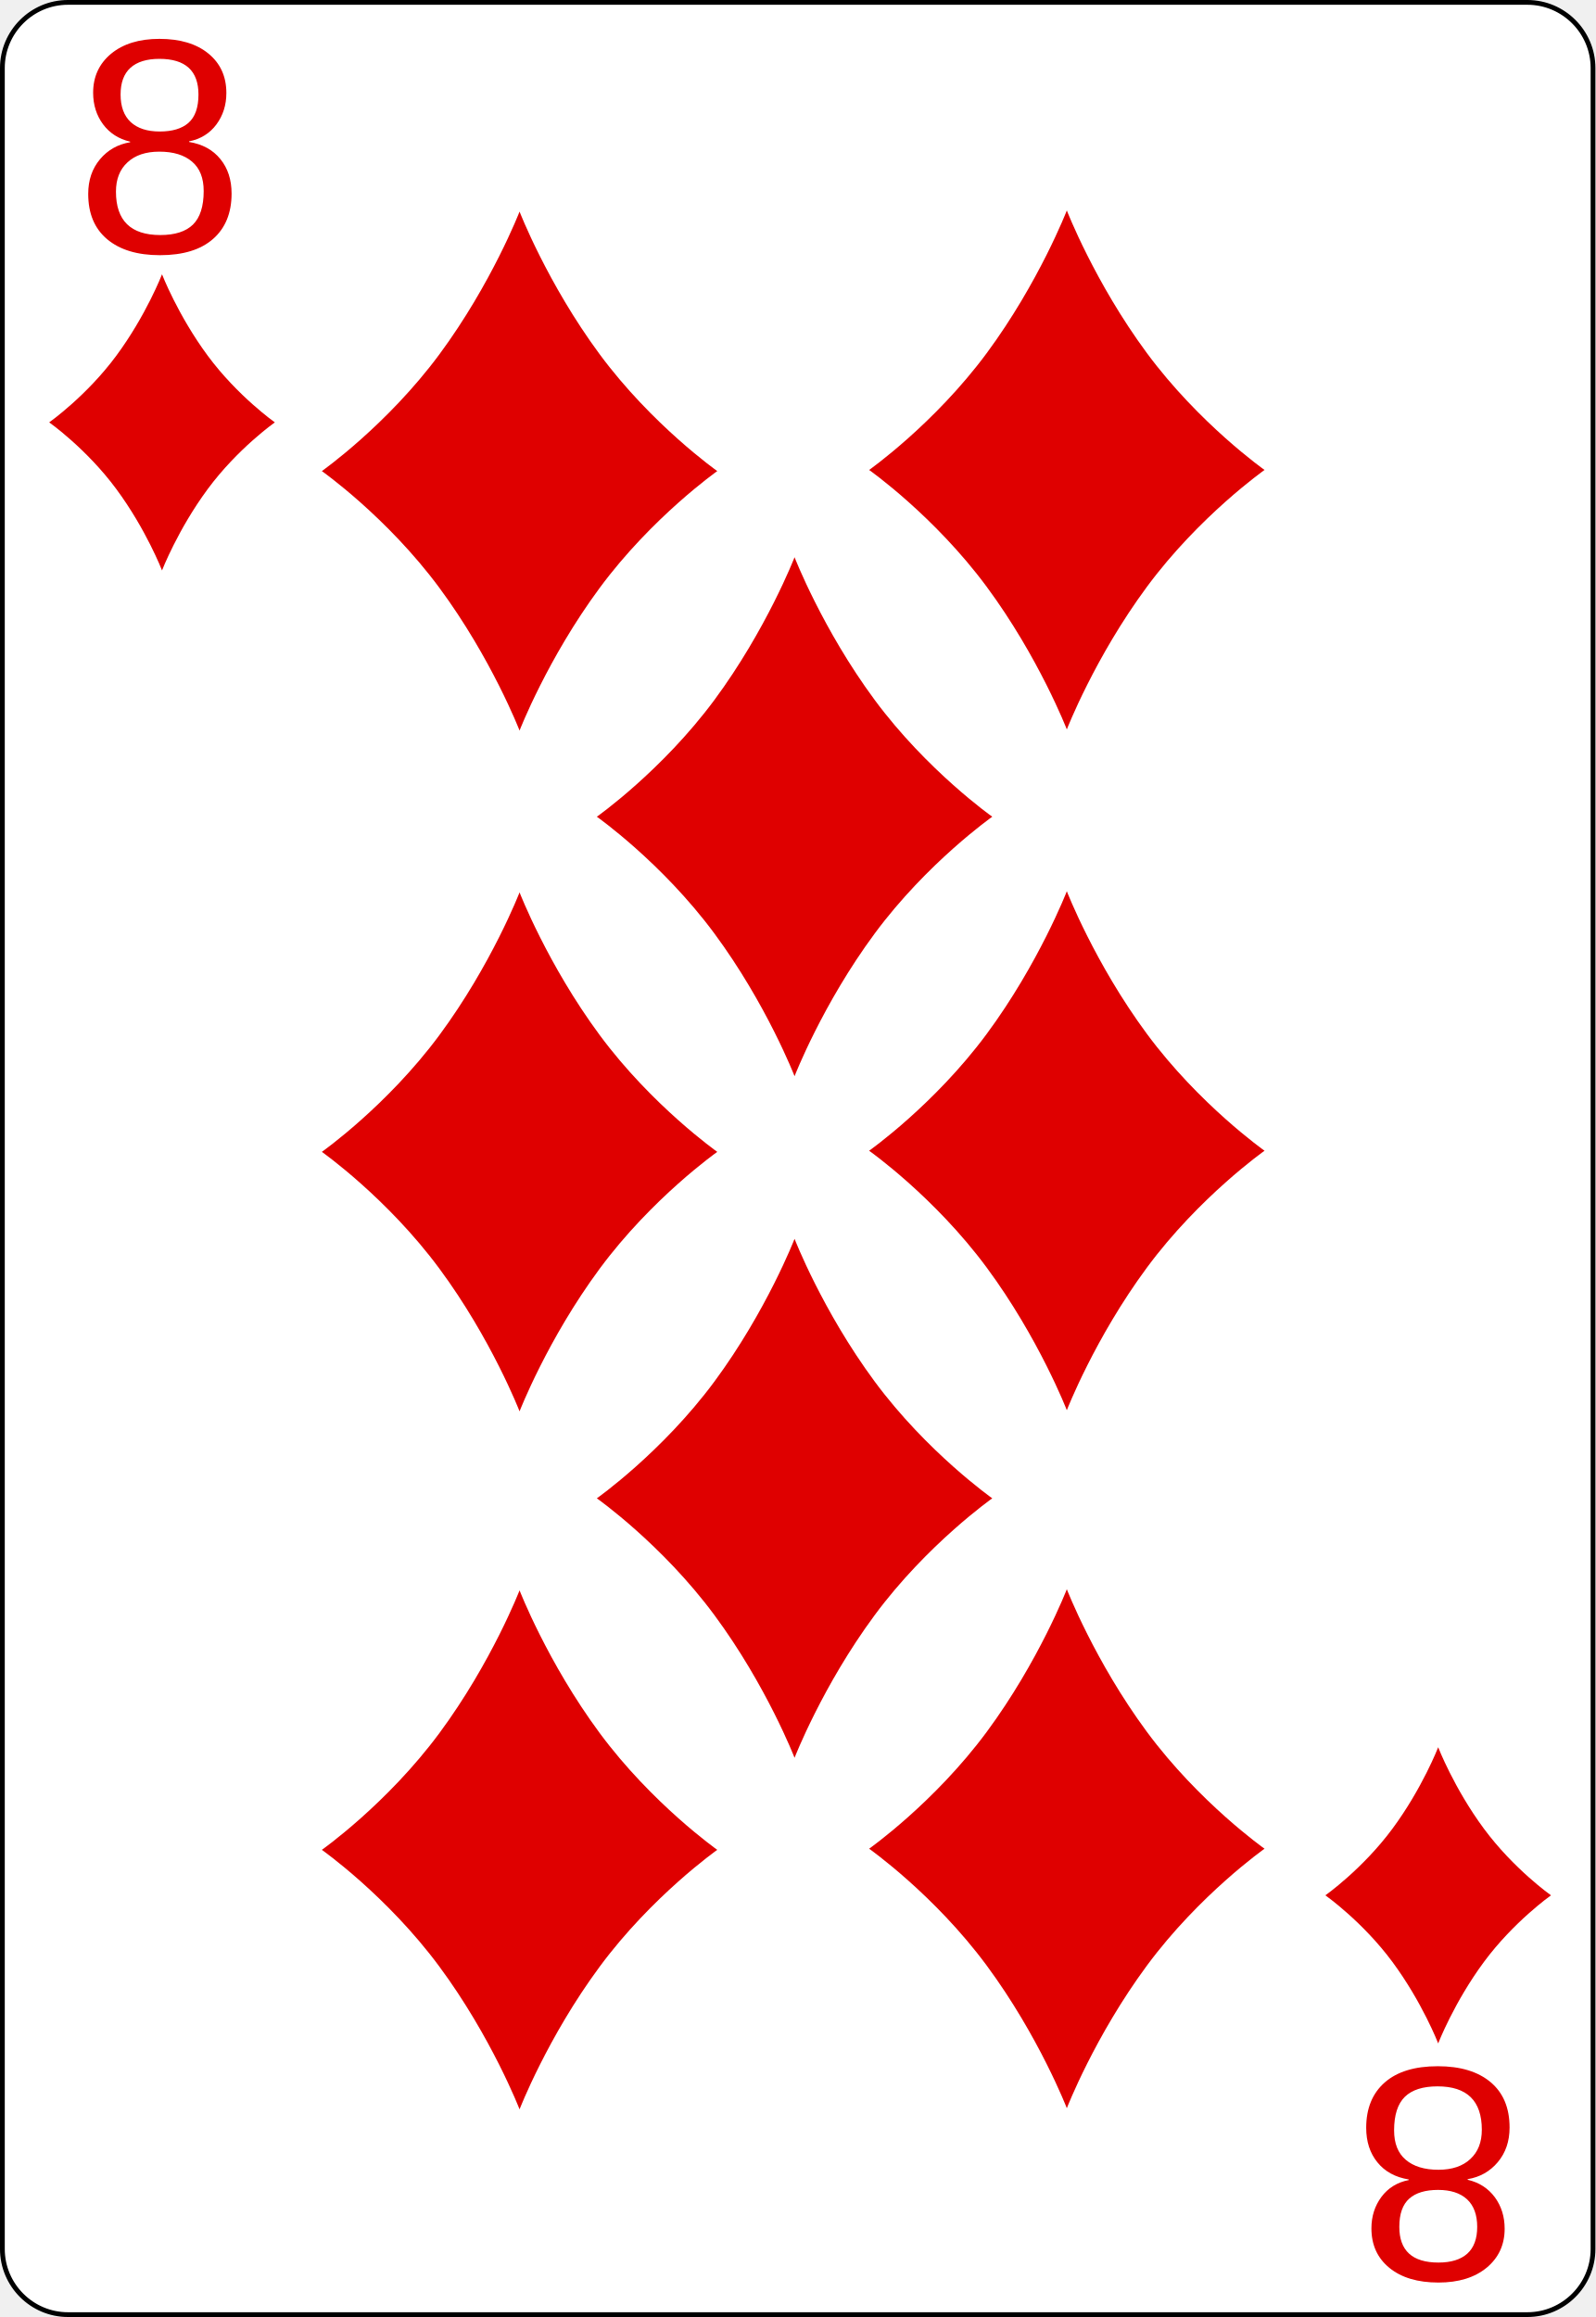
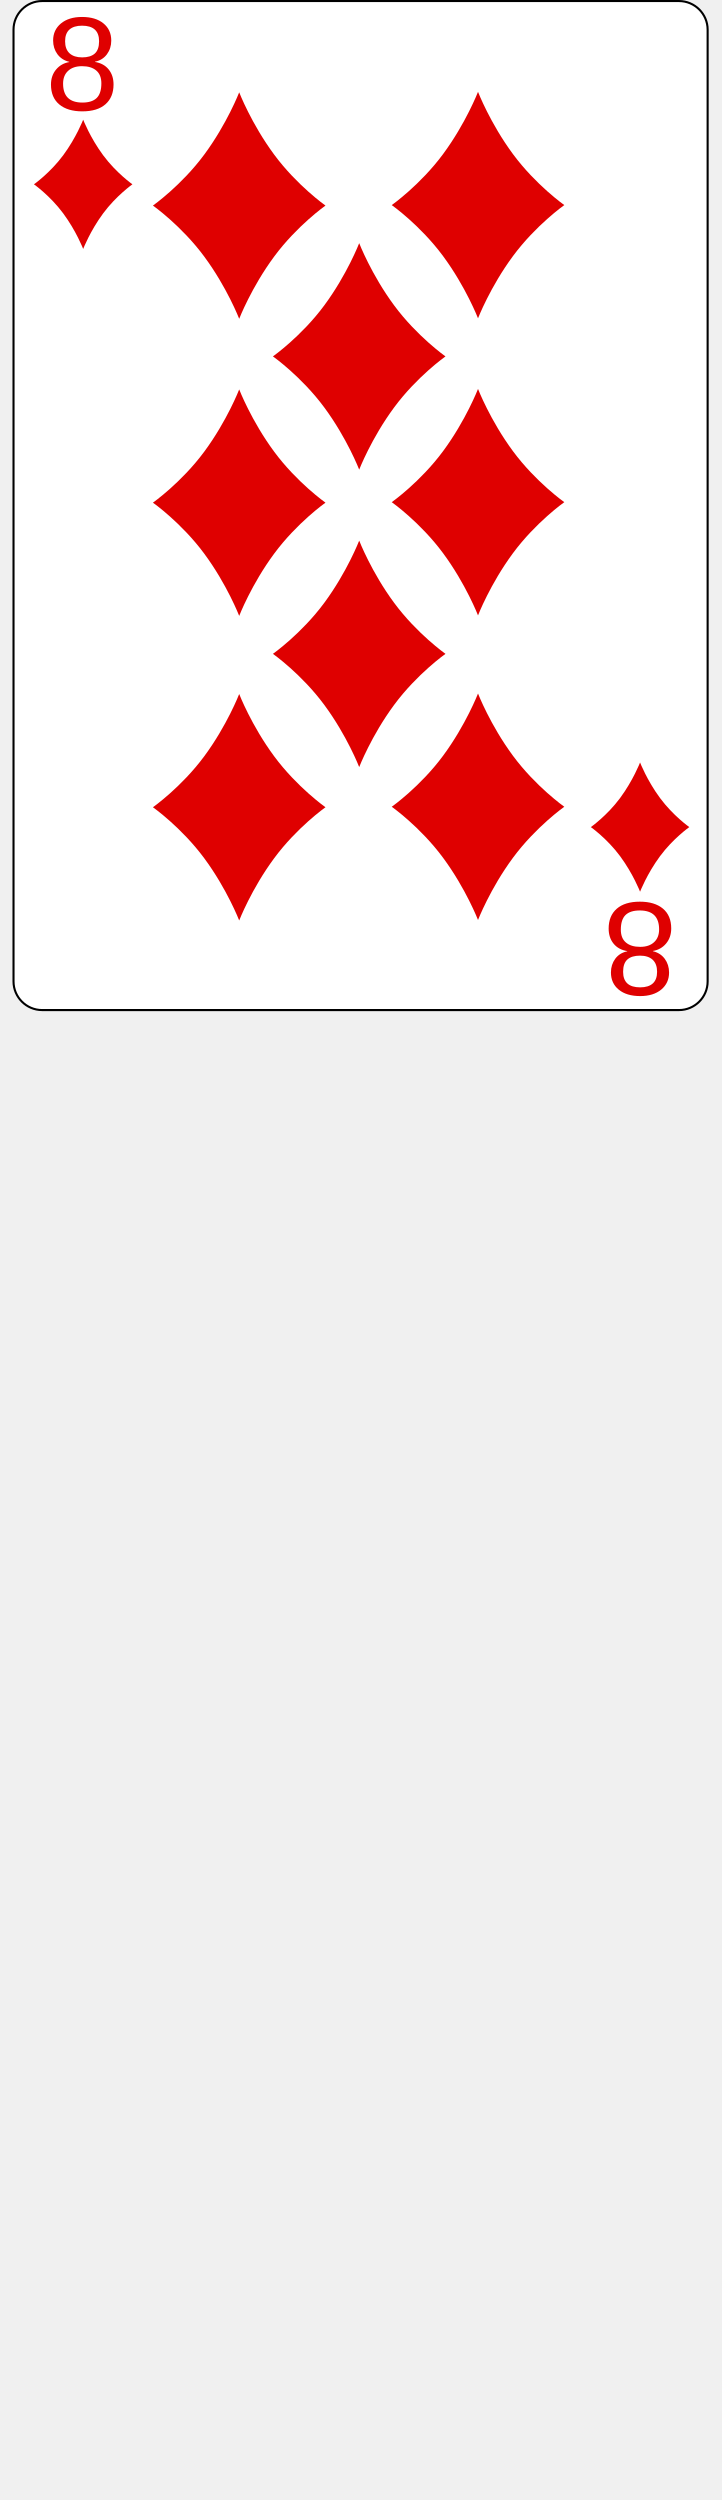
- <svg xmlns="http://www.w3.org/2000/svg" xmlns:xlink="http://www.w3.org/1999/xlink" width="167.087pt" height="242.667pt" viewBox="0 0 167.087 242.667" xml:space="preserve" id="svg2" version="1.1">
+ <svg xmlns="http://www.w3.org/2000/svg" xmlns:xlink="http://www.w3.org/1999/xlink" width="70pt" height="242.667pt" viewBox="0 0 167.087 600" xml:space="preserve" id="svg2" version="1.1">
  <defs id="defs41">
    <radialGradient xlink:href="#linearGradient3773" id="radialGradient3781" cx="-0.158" cy="-8.835" fx="-0.158" fy="-8.835" r="8" gradientTransform="matrix(-1.584269,-0.02349808,0.03071979,-2.477574,-0.2485638,-26.71351)" gradientUnits="userSpaceOnUse" />
    <linearGradient id="linearGradient3773">
      <stop style="stop-color:#000000;stop-opacity:1;" offset="0" id="stop3775" />
      <stop style="stop-color:#000000;stop-opacity:0.649;" offset="1" id="stop3777" />
    </linearGradient>
    <radialGradient xlink:href="#linearGradient3773" id="radialGradient3957" cx="-0.158" cy="-8.835" fx="-0.158" fy="-8.835" r="8" gradientTransform="matrix(-1.584269,-0.02349808,0.03071979,-2.477574,-0.2485638,-26.71351)" gradientUnits="userSpaceOnUse" />
    <linearGradient id="linearGradient3959">
      <stop style="stop-color:#000000;stop-opacity:1;" offset="0" id="stop3961" />
      <stop style="stop-color:#000000;stop-opacity:0.649;" offset="1" id="stop3963" />
    </linearGradient>
    <radialGradient r="81.903" fy="509.476" fx="168.025" cy="509.476" cx="168.025" gradientTransform="matrix(1.25656,-0.7774064,0.3366382,0.5361257,-221.2021,359.2426)" gradientUnits="userSpaceOnUse" id="radialGradient3975" xlink:href="#linearGradient3784-4" />
    <linearGradient id="linearGradient3784-4">
      <stop style="stop-color:#ffffff;stop-opacity:0.435;" offset="0" id="stop3786-8" />
      <stop style="stop-color:#000000;stop-opacity:0;" offset="1" id="stop3788-6" />
    </linearGradient>
    <radialGradient xlink:href="#linearGradient3784-4-5" id="radialGradient3929" gradientUnits="userSpaceOnUse" gradientTransform="matrix(1.25656,-0.7774064,0.3366382,0.5361257,-221.2021,359.2426)" cx="168.025" cy="509.476" fx="168.025" fy="509.476" r="81.903" />
    <linearGradient id="linearGradient3784-4-5">
      <stop style="stop-color:#ffffff;stop-opacity:0.489;" offset="0" id="stop3786-8-0" />
      <stop style="stop-color:#000000;stop-opacity:0;" offset="1" id="stop3788-6-3" />
    </linearGradient>
    <radialGradient xlink:href="#linearGradient3784-4-1" id="radialGradient3927" gradientUnits="userSpaceOnUse" gradientTransform="matrix(1.25656,-0.7774064,0.3366382,0.5361257,-221.2021,359.2426)" cx="168.025" cy="509.476" fx="168.025" fy="509.476" r="81.903" />
    <linearGradient id="linearGradient3784-4-1">
      <stop style="stop-color:#ffffff;stop-opacity:0.237;" offset="0" id="stop3786-8-03" />
      <stop style="stop-color:#000000;stop-opacity:0;" offset="1" id="stop3788-6-6" />
    </linearGradient>
    <linearGradient id="linearGradient3768">
      <stop style="stop-color:#df0000;stop-opacity:1;" offset="0" id="stop3770" />
      <stop style="stop-color:#df0000;stop-opacity:0.672;" offset="1" id="stop3772" />
    </linearGradient>
    <linearGradient id="linearGradient3784-4-6">
      <stop style="stop-color:#ffffff;stop-opacity:0.313;" offset="0" id="stop3786-8-8" />
      <stop style="stop-color:#000000;stop-opacity:0;" offset="1" id="stop3788-6-8" />
    </linearGradient>
    <radialGradient r="81.903" fy="492.632" fx="159.354" cy="492.632" cx="159.354" gradientTransform="matrix(1.089478,-0.715138,0.4464527,0.6562658,-244.9333,290.9185)" gradientUnits="userSpaceOnUse" id="radialGradient4013-8" xlink:href="#linearGradient3784-4-2" />
    <linearGradient id="linearGradient3784-4-2">
      <stop style="stop-color:#ffffff;stop-opacity:0.29;" offset="0" id="stop3786-8-1" />
      <stop style="stop-color:#000000;stop-opacity:0;" offset="1" id="stop3788-6-5" />
    </linearGradient>
    <linearGradient id="linearGradient2984">
      <stop style="stop-color:#df0000;stop-opacity:1;" offset="0" id="stop2986" />
      <stop style="stop-color:#df0000;stop-opacity:0.641;" offset="1" id="stop2988" />
    </linearGradient>
    <linearGradient id="linearGradient3784-4-4">
      <stop style="stop-color:#ffffff;stop-opacity:0.435;" offset="0" id="stop3786-8-8-2" />
      <stop style="stop-color:#000000;stop-opacity:0;" offset="1" id="stop3788-6-1" />
    </linearGradient>
    <radialGradient r="81.903" fy="511.223" fx="171.487" cy="511.223" cx="171.487" gradientTransform="matrix(1.152989,-0.6739155,0.3948202,0.6754904,-233.6326,270.4008)" gradientUnits="userSpaceOnUse" id="radialGradient3100" xlink:href="#linearGradient3784-4-4" />
    <radialGradient xlink:href="#linearGradient2984" id="radialGradient3137" gradientUnits="userSpaceOnUse" gradientTransform="matrix(-1.122416,0.00551393,-0.00908973,-1.85031,-0.0293938,-10.2277)" cx="1.6632675e-13" cy="-3.234" fx="1.6632675e-13" fy="-3.234" r="8" />
  </defs>
  <g id="Layer_x0020_1" style="fill-rule:nonzero;clip-rule:nonzero;stroke:#000000;stroke-miterlimit:4;">
    <path style="fill:#FFFFFF;stroke-width:0.5;" d="M166.837,235.548c0,3.777-3.087,6.869-6.871,6.869H7.111c-3.775,0-6.861-3.092-6.861-6.869V7.12C0.25,3.343,3.336,0.25,7.111,0.25h152.855    c3.784,0,6.871,3.093,6.871,6.87v228.428z" id="path5" />
    <g style="stroke:none;" id="g7">
      <g id="g9">
- 				
+ 
			</g>
    </g>
    <g id="g15">
- 			
+ 
		</g>
    <g id="g19">
- 			
+ 
		</g>
    <g style="stroke:none;" id="g23">
      <g id="g25">
- 				
+ 
			</g>
    </g>
    <g style="stroke:none;" id="g31">
      <g id="g33">
- 				
+ 
			</g>
    </g>
  </g>
  <text xml:space="preserve" style="font-size:32px;font-style:normal;font-weight:normal;line-height:125%;letter-spacing:0px;word-spacing:0px;fill:#df0000;fill-opacity:1;stroke:none;font-family:Bitstream Vera Sans" x="7.846" y="26.413" id="text3788">
    <tspan id="tspan3790" x="7.846" y="26.413" style="font-style:normal;font-variant:normal;font-weight:normal;font-stretch:normal;fill:#df0000;fill-opacity:1;font-family:Arial;-inkscape-font-specification:Arial">8</tspan>
  </text>
  <text xml:space="preserve" style="font-size:32px;font-style:normal;font-weight:normal;line-height:125%;letter-spacing:0px;word-spacing:0px;fill:#df0000;fill-opacity:1;stroke:none;font-family:Bitstream Vera Sans" x="-159.488" y="-216.715" id="text3788-4" transform="scale(-1,-1)">
    <tspan id="tspan3790-3" x="-159.488" y="-216.715" style="font-style:normal;font-variant:normal;font-weight:normal;font-stretch:normal;fill:#df0000;fill-opacity:1;font-family:Arial;-inkscape-font-specification:Arial">8</tspan>
  </text>
  <g transform="matrix(1.476906,0,0,1.476906,16.9681,44.23616)" id="layer1-2-6">
    <path style="fill:#df0000" id="dl-6" d="M 3.243,-4.725 C 1.126,-7.589 0,-10.5 0,-10.5 c 0,0 -1.126,2.911 -3.243,5.775 C -5.361,-1.862 -8,0 -8,0 -8,0 -5.361,1.861 -3.243,4.726 -1.126,7.589 0,10.5 0,10.5 0,10.5 1.126,7.589 3.243,4.726 5.361,1.861 8,0 8,0 8,0 5.361,-1.862 3.243,-4.725 z" />
  </g>
  <g transform="matrix(1.476906,0,0,1.476906,150.6209,198.5035)" id="layer1-2-6-4">
    <path style="fill:#df0000" id="dl-6-9" d="M 3.243,-4.725 C 1.126,-7.589 0,-10.5 0,-10.5 c 0,0 -1.126,2.911 -3.243,5.775 C -5.361,-1.862 -8,0 -8,0 -8,0 -5.361,1.861 -3.243,4.726 -1.126,7.589 0,10.5 0,10.5 0,10.5 1.126,7.589 3.243,4.726 5.361,1.861 8,0 8,0 8,0 5.361,-1.862 3.243,-4.725 z" />
  </g>
  <g transform="matrix(2.588291,0,0,2.588291,111.7287,193.6219)" id="layer1-2-6-8">
    <path style="fill:#df0000" id="dl-6-8" d="M 3.243,-4.725 C 1.126,-7.589 0,-10.5 0,-10.5 c 0,0 -1.126,2.911 -3.243,5.775 C -5.361,-1.862 -8,0 -8,0 -8,0 -5.361,1.861 -3.243,4.726 -1.126,7.589 0,10.5 0,10.5 0,10.5 1.126,7.589 3.243,4.726 5.361,1.861 8,0 8,0 8,0 5.361,-1.862 3.243,-4.725 z" />
  </g>
  <g transform="matrix(2.588291,0,0,2.588291,111.7287,49.21954)" id="layer1-2-6-8-2">
    <path style="fill:#df0000" id="dl-6-8-6" d="M 3.243,-4.725 C 1.126,-7.589 0,-10.5 0,-10.5 c 0,0 -1.126,2.911 -3.243,5.775 C -5.361,-1.862 -8,0 -8,0 -8,0 -5.361,1.861 -3.243,4.726 -1.126,7.589 0,10.5 0,10.5 0,10.5 1.126,7.589 3.243,4.726 5.361,1.861 8,0 8,0 8,0 5.361,-1.862 3.243,-4.725 z" />
  </g>
  <g transform="matrix(2.588291,0,0,2.588291,111.7287,120.5203)" id="layer1-2-6-8-2-8">
    <path style="fill:#df0000" id="dl-6-8-6-8" d="M 3.243,-4.725 C 1.126,-7.589 0,-10.5 0,-10.5 c 0,0 -1.126,2.911 -3.243,5.775 C -5.361,-1.862 -8,0 -8,0 -8,0 -5.361,1.861 -3.243,4.726 -1.126,7.589 0,10.5 0,10.5 0,10.5 1.126,7.589 3.243,4.726 5.361,1.861 8,0 8,0 8,0 5.361,-1.862 3.243,-4.725 z" />
  </g>
  <g transform="matrix(2.588291,0,0,2.588291,54.41339,193.74)" id="layer1-2-6-8-8">
    <path style="fill:#df0000" id="dl-6-8-8" d="M 3.243,-4.725 C 1.126,-7.589 0,-10.5 0,-10.5 c 0,0 -1.126,2.911 -3.243,5.775 C -5.361,-1.862 -8,0 -8,0 -8,0 -5.361,1.861 -3.243,4.726 -1.126,7.589 0,10.5 0,10.5 0,10.5 1.126,7.589 3.243,4.726 5.361,1.861 8,0 8,0 8,0 5.361,-1.862 3.243,-4.725 z" />
  </g>
  <g transform="matrix(2.588291,0,0,2.588291,54.41339,49.33766)" id="layer1-2-6-8-2-4">
    <path style="fill:#df0000" id="dl-6-8-6-3" d="M 3.243,-4.725 C 1.126,-7.589 0,-10.5 0,-10.5 c 0,0 -1.126,2.911 -3.243,5.775 C -5.361,-1.862 -8,0 -8,0 -8,0 -5.361,1.861 -3.243,4.726 -1.126,7.589 0,10.5 0,10.5 0,10.5 1.126,7.589 3.243,4.726 5.361,1.861 8,0 8,0 8,0 5.361,-1.862 3.243,-4.725 z" />
  </g>
  <g transform="matrix(2.588291,0,0,2.588291,54.41339,120.6385)" id="layer1-2-6-8-2-8-1">
    <path style="fill:#df0000" id="dl-6-8-6-8-4" d="M 3.243,-4.725 C 1.126,-7.589 0,-10.5 0,-10.5 c 0,0 -1.126,2.911 -3.243,5.775 C -5.361,-1.862 -8,0 -8,0 -8,0 -5.361,1.861 -3.243,4.726 -1.126,7.589 0,10.5 0,10.5 0,10.5 1.126,7.589 3.243,4.726 5.361,1.861 8,0 8,0 8,0 5.361,-1.862 3.243,-4.725 z" />
  </g>
  <g transform="matrix(2.588291,0,0,2.588291,83.21339,85.53779)" id="layer1-2-6-8-2-4-8">
    <path style="fill:#df0000" id="dl-6-8-6-3-8" d="M 3.243,-4.725 C 1.126,-7.589 0,-10.5 0,-10.5 c 0,0 -1.126,2.911 -3.243,5.775 C -5.361,-1.862 -8,0 -8,0 -8,0 -5.361,1.861 -3.243,4.726 -1.126,7.589 0,10.5 0,10.5 0,10.5 1.126,7.589 3.243,4.726 5.361,1.861 8,0 8,0 8,0 5.361,-1.862 3.243,-4.725 z" />
  </g>
  <g transform="matrix(2.588291,0,0,2.588291,83.21339,156.9238)" id="layer1-2-6-8-8-6">
    <path style="fill:#df0000" id="dl-6-8-8-8" d="M 3.243,-4.725 C 1.126,-7.589 0,-10.5 0,-10.5 c 0,0 -1.126,2.911 -3.243,5.775 C -5.361,-1.862 -8,0 -8,0 -8,0 -5.361,1.861 -3.243,4.726 -1.126,7.589 0,10.5 0,10.5 0,10.5 1.126,7.589 3.243,4.726 5.361,1.861 8,0 8,0 8,0 5.361,-1.862 3.243,-4.725 z" />
  </g>
</svg>
